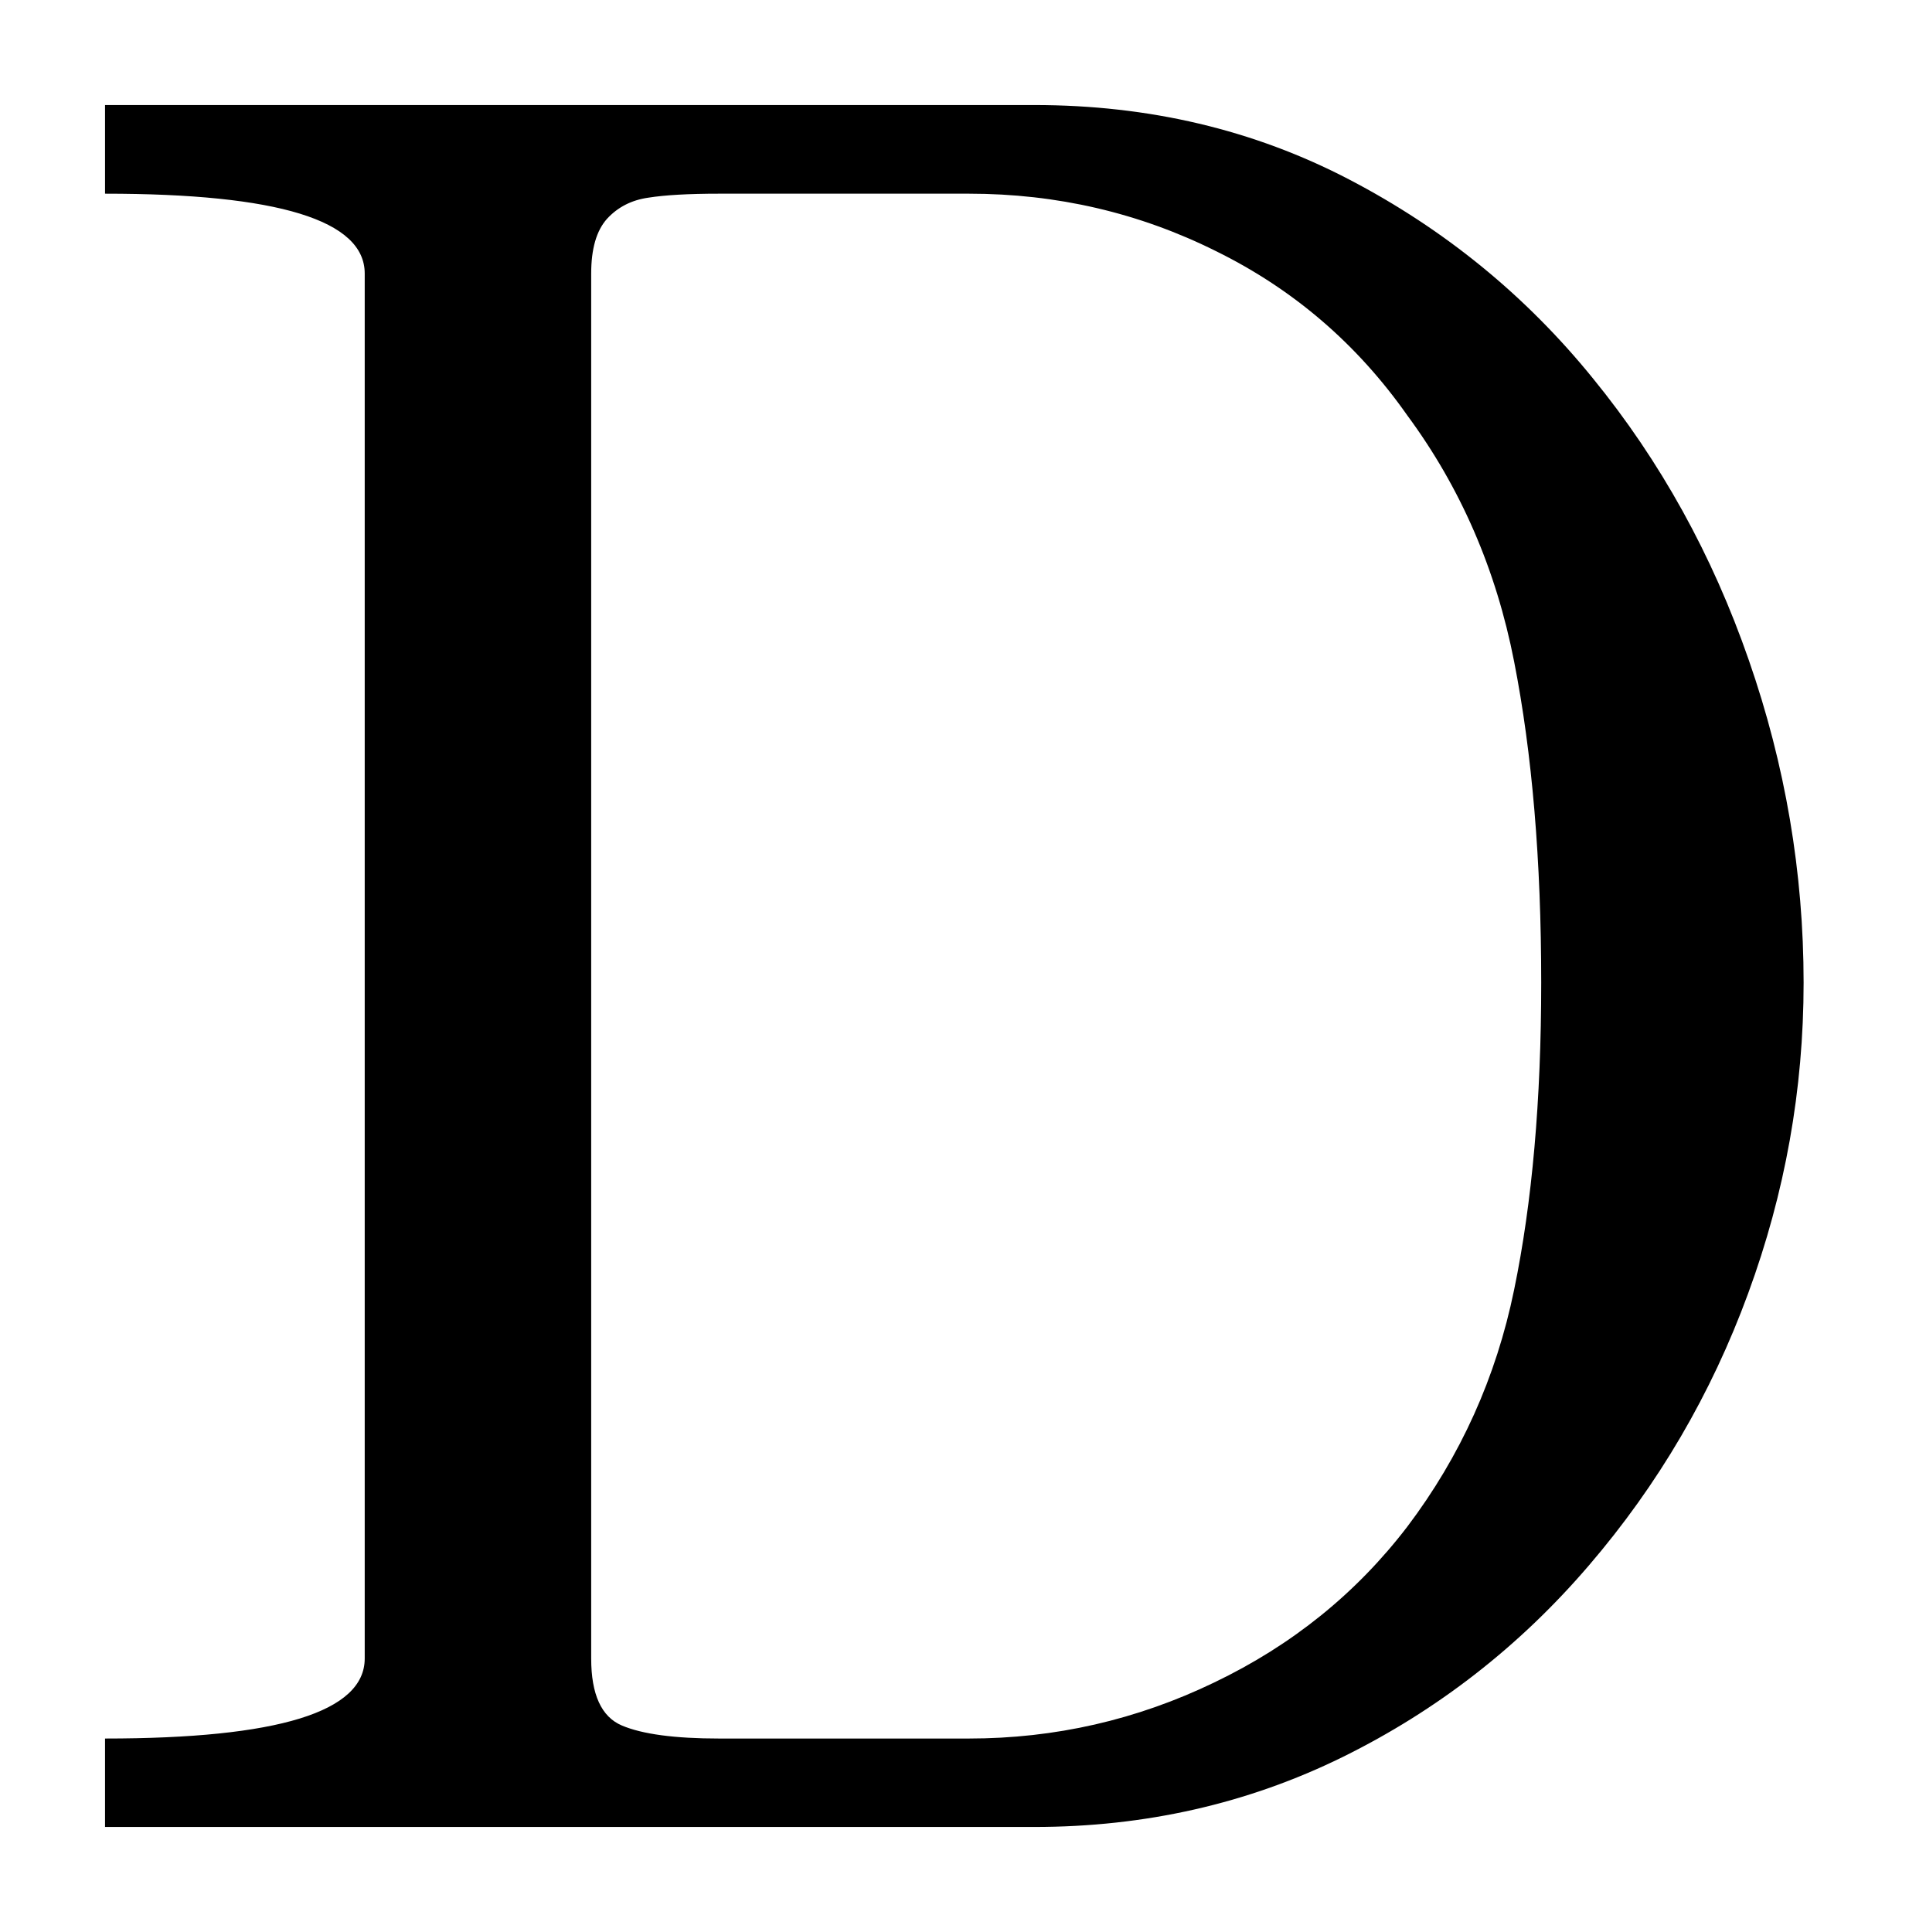
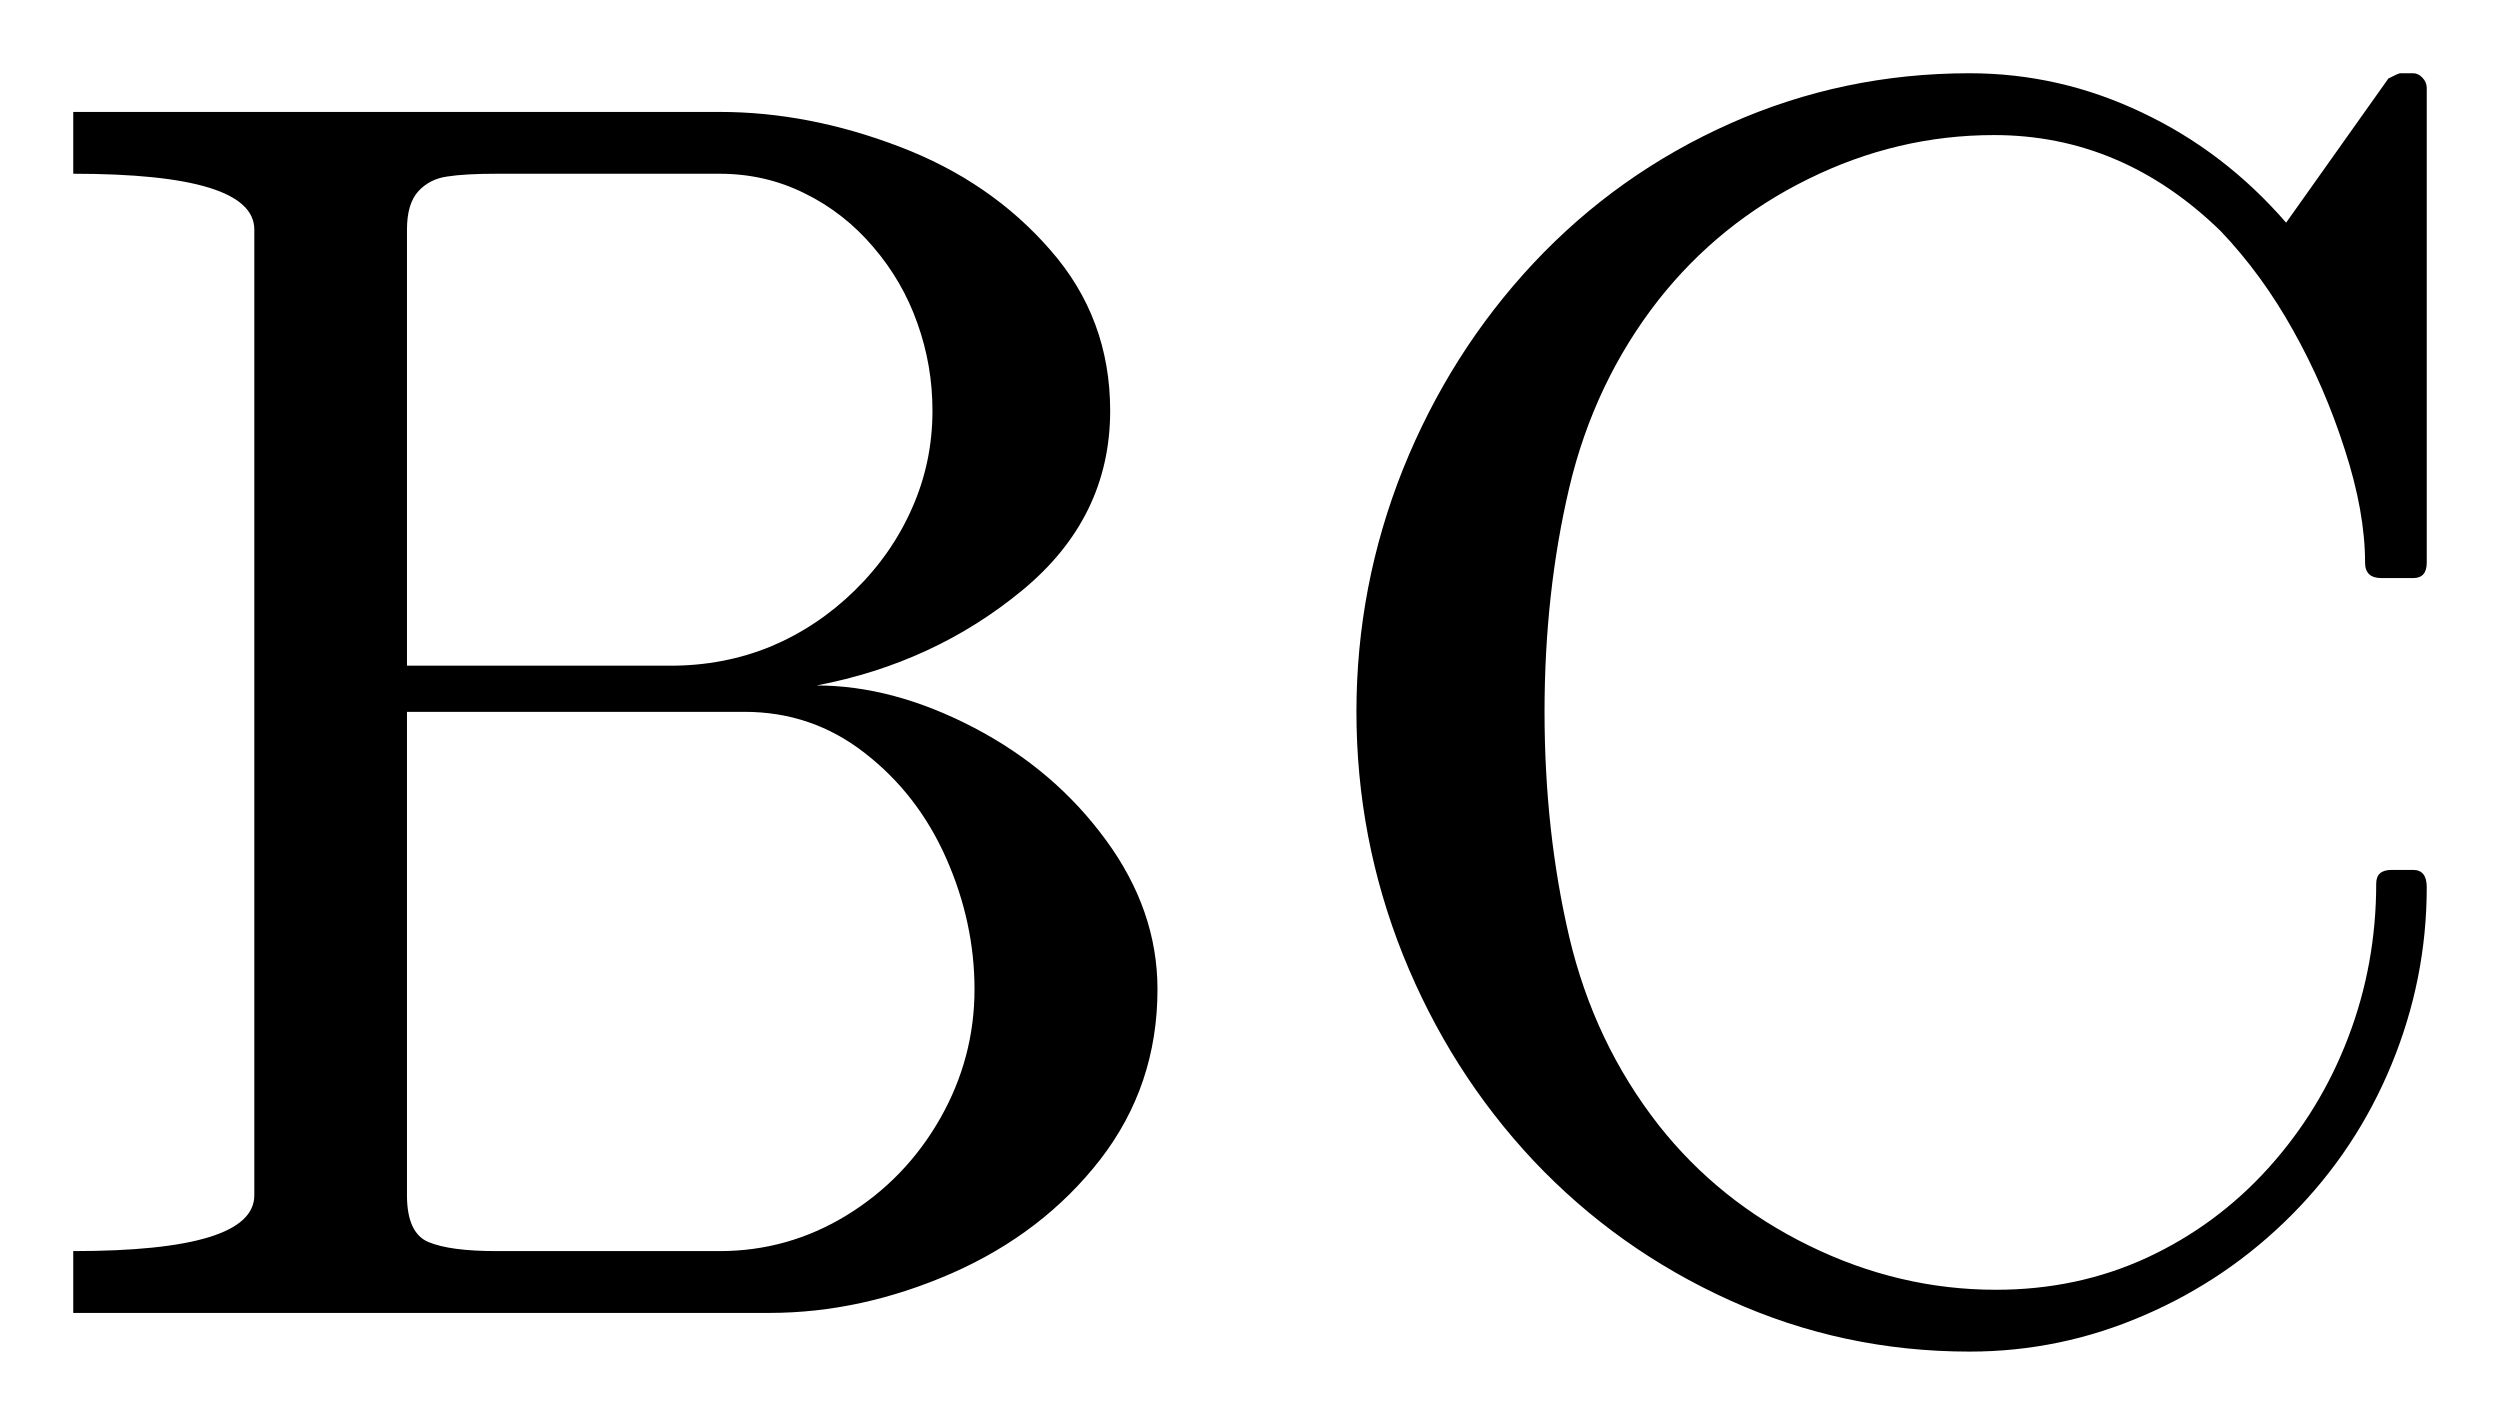
- <svg xmlns="http://www.w3.org/2000/svg" width="9.085pt" height="9.197pt" viewBox="0 0 9.085 9.197" version="1.1">
+ <svg xmlns="http://www.w3.org/2000/svg" width="17.065pt" height="9.726pt" viewBox="0 0 17.065 9.726" version="1.1">
  <defs>
    <style type="text/css">*{stroke-linejoin: round; stroke-linecap: butt}</style>
  </defs>
  <g id="figure_1">
    <g id="patch_1">
-       <path d="M 0 9.197  L 9.085 9.197  L 9.085 0  L 0 0  L 0 9.197  z " style="fill: none; opacity: 0" />
+       <path d="M 0 9.726  L 17.065 9.726  L 17.065 0  L 0 0  L 0 9.726  z " style="fill: none; opacity: 0" />
    </g>
    <g id="axes_1">
      <g id="patch_2">
-         <path d="M 0.5 8.697  L 0.5 8.276  Q 1.736 8.276 1.736 7.895  L 1.736 1.302  Q 1.736 0.922 0.5 0.922  L 0.5 0.5  L 4.923 0.5  Q 5.742 0.5 6.421 0.854  Q 7.102 1.209 7.582 1.801  Q 8.064 2.392 8.324 3.142  Q 8.585 3.892 8.585 4.678  Q 8.585 5.439 8.321 6.157  Q 8.058 6.875 7.563 7.452  Q 7.068 8.03 6.391 8.364  Q 5.714 8.697 4.923 8.697  L 0.5 8.697  z M 2.814 7.895  Q 2.814 8.152 2.96 8.214  Q 3.106 8.276 3.423 8.276  L 4.612 8.276  Q 5.227 8.276 5.78 8.009  Q 6.335 7.743 6.699 7.267  Q 7.079 6.764 7.207 6.14  Q 7.336 5.516 7.336 4.678  Q 7.336 3.806 7.207 3.149  Q 7.079 2.493 6.699 1.978  Q 6.341 1.468 5.789 1.196  Q 5.24 0.922 4.612 0.922  L 3.423 0.922  Q 3.206 0.922 3.086 0.941  Q 2.966 0.958 2.889 1.042  Q 2.814 1.126 2.814 1.302  L 2.814 7.895  z " clip-path="url(#p9717c3b8c3)" />
+         <path d="M 0.5 8.962  L 0.5 8.54  Q 1.736 8.54 1.736 8.159  L 1.736 1.567  Q 1.736 1.186 0.5 1.186  L 0.5 0.764  L 4.912 0.764  Q 5.521 0.764 6.142 1.002  Q 6.763 1.239 7.169 1.706  Q 7.578 2.171 7.578 2.804  Q 7.578 3.536 6.976 4.031  Q 6.376 4.526 5.574 4.679  Q 6.095 4.679 6.646 4.966  Q 7.197 5.253 7.548 5.733  Q 7.901 6.213 7.901 6.753  Q 7.901 7.409 7.511 7.914  Q 7.121 8.416 6.5 8.69  Q 5.879 8.962 5.251 8.962  L 0.5 8.962  z M 2.778 8.159  Q 2.778 8.416 2.924 8.478  Q 3.072 8.54 3.388 8.54  L 4.912 8.54  Q 5.381 8.54 5.782 8.294  Q 6.183 8.047 6.418 7.634  Q 6.652 7.222 6.652 6.753  Q 6.652 6.296 6.459 5.859  Q 6.266 5.422 5.904 5.141  Q 5.544 4.859 5.082 4.859  L 2.778 4.859  L 2.778 8.159  z M 2.778 4.544  L 4.578 4.544  Q 4.942 4.544 5.261 4.413  Q 5.579 4.28 5.834 4.031  Q 6.089 3.781 6.226 3.468  Q 6.365 3.155 6.365 2.804  Q 6.365 2.493 6.262 2.206  Q 6.161 1.919 5.96 1.685  Q 5.761 1.451 5.491 1.319  Q 5.223 1.186 4.912 1.186  L 3.388 1.186  Q 3.172 1.186 3.052 1.205  Q 2.932 1.222 2.855 1.306  Q 2.778 1.391 2.778 1.567  L 2.778 4.544  z M 11.321 7.679  Q 11.732 8.201 12.347 8.502  Q 12.962 8.804 13.625 8.804  Q 14.18 8.804 14.655 8.585  Q 15.131 8.364 15.485 7.972  Q 15.84 7.578 16.029 7.081  Q 16.22 6.582 16.22 6.031  Q 16.22 5.938 16.325 5.938  L 16.472 5.938  Q 16.565 5.938 16.565 6.056  Q 16.565 6.682 16.325 7.265  Q 16.085 7.848 15.645 8.291  Q 15.206 8.733 14.634 8.979  Q 14.064 9.226 13.444 9.226  Q 12.581 9.226 11.81 8.877  Q 11.04 8.529 10.468 7.923  Q 9.898 7.316 9.577 6.519  Q 9.259 5.722 9.259 4.859  Q 9.259 3.999 9.577 3.202  Q 9.898 2.405 10.468 1.796  Q 11.04 1.186 11.81 0.843  Q 12.581 0.5 13.444 0.5  Q 14.059 0.5 14.621 0.768  Q 15.184 1.034 15.605 1.52  L 16.303 0.536  Q 16.372 0.5 16.384 0.5  L 16.472 0.5  Q 16.507 0.5 16.535 0.53  Q 16.565 0.56 16.565 0.601  L 16.565 3.841  Q 16.565 3.946 16.472 3.946  L 16.256 3.946  Q 16.144 3.946 16.144 3.841  Q 16.144 3.494 16.005 3.067  Q 15.868 2.639 15.654 2.257  Q 15.44 1.873 15.159 1.578  Q 14.486 0.922 13.612 0.922  Q 12.95 0.922 12.343 1.222  Q 11.737 1.52 11.321 2.047  Q 10.882 2.609 10.712 3.328  Q 10.543 4.046 10.543 4.859  Q 10.543 5.675 10.712 6.397  Q 10.882 7.117 11.321 7.679  z " clip-path="url(#p65b77e7eab)" />
      </g>
    </g>
  </g>
  <defs>
-     <clipPath id="p9717c3b8c3">
-       <rect x="0" y="0" width="9.085" height="9.197" />
+     <clipPath id="p65b77e7eab">
+       <rect x="0" y="0" width="17.065" height="9.726" />
    </clipPath>
  </defs>
</svg>
